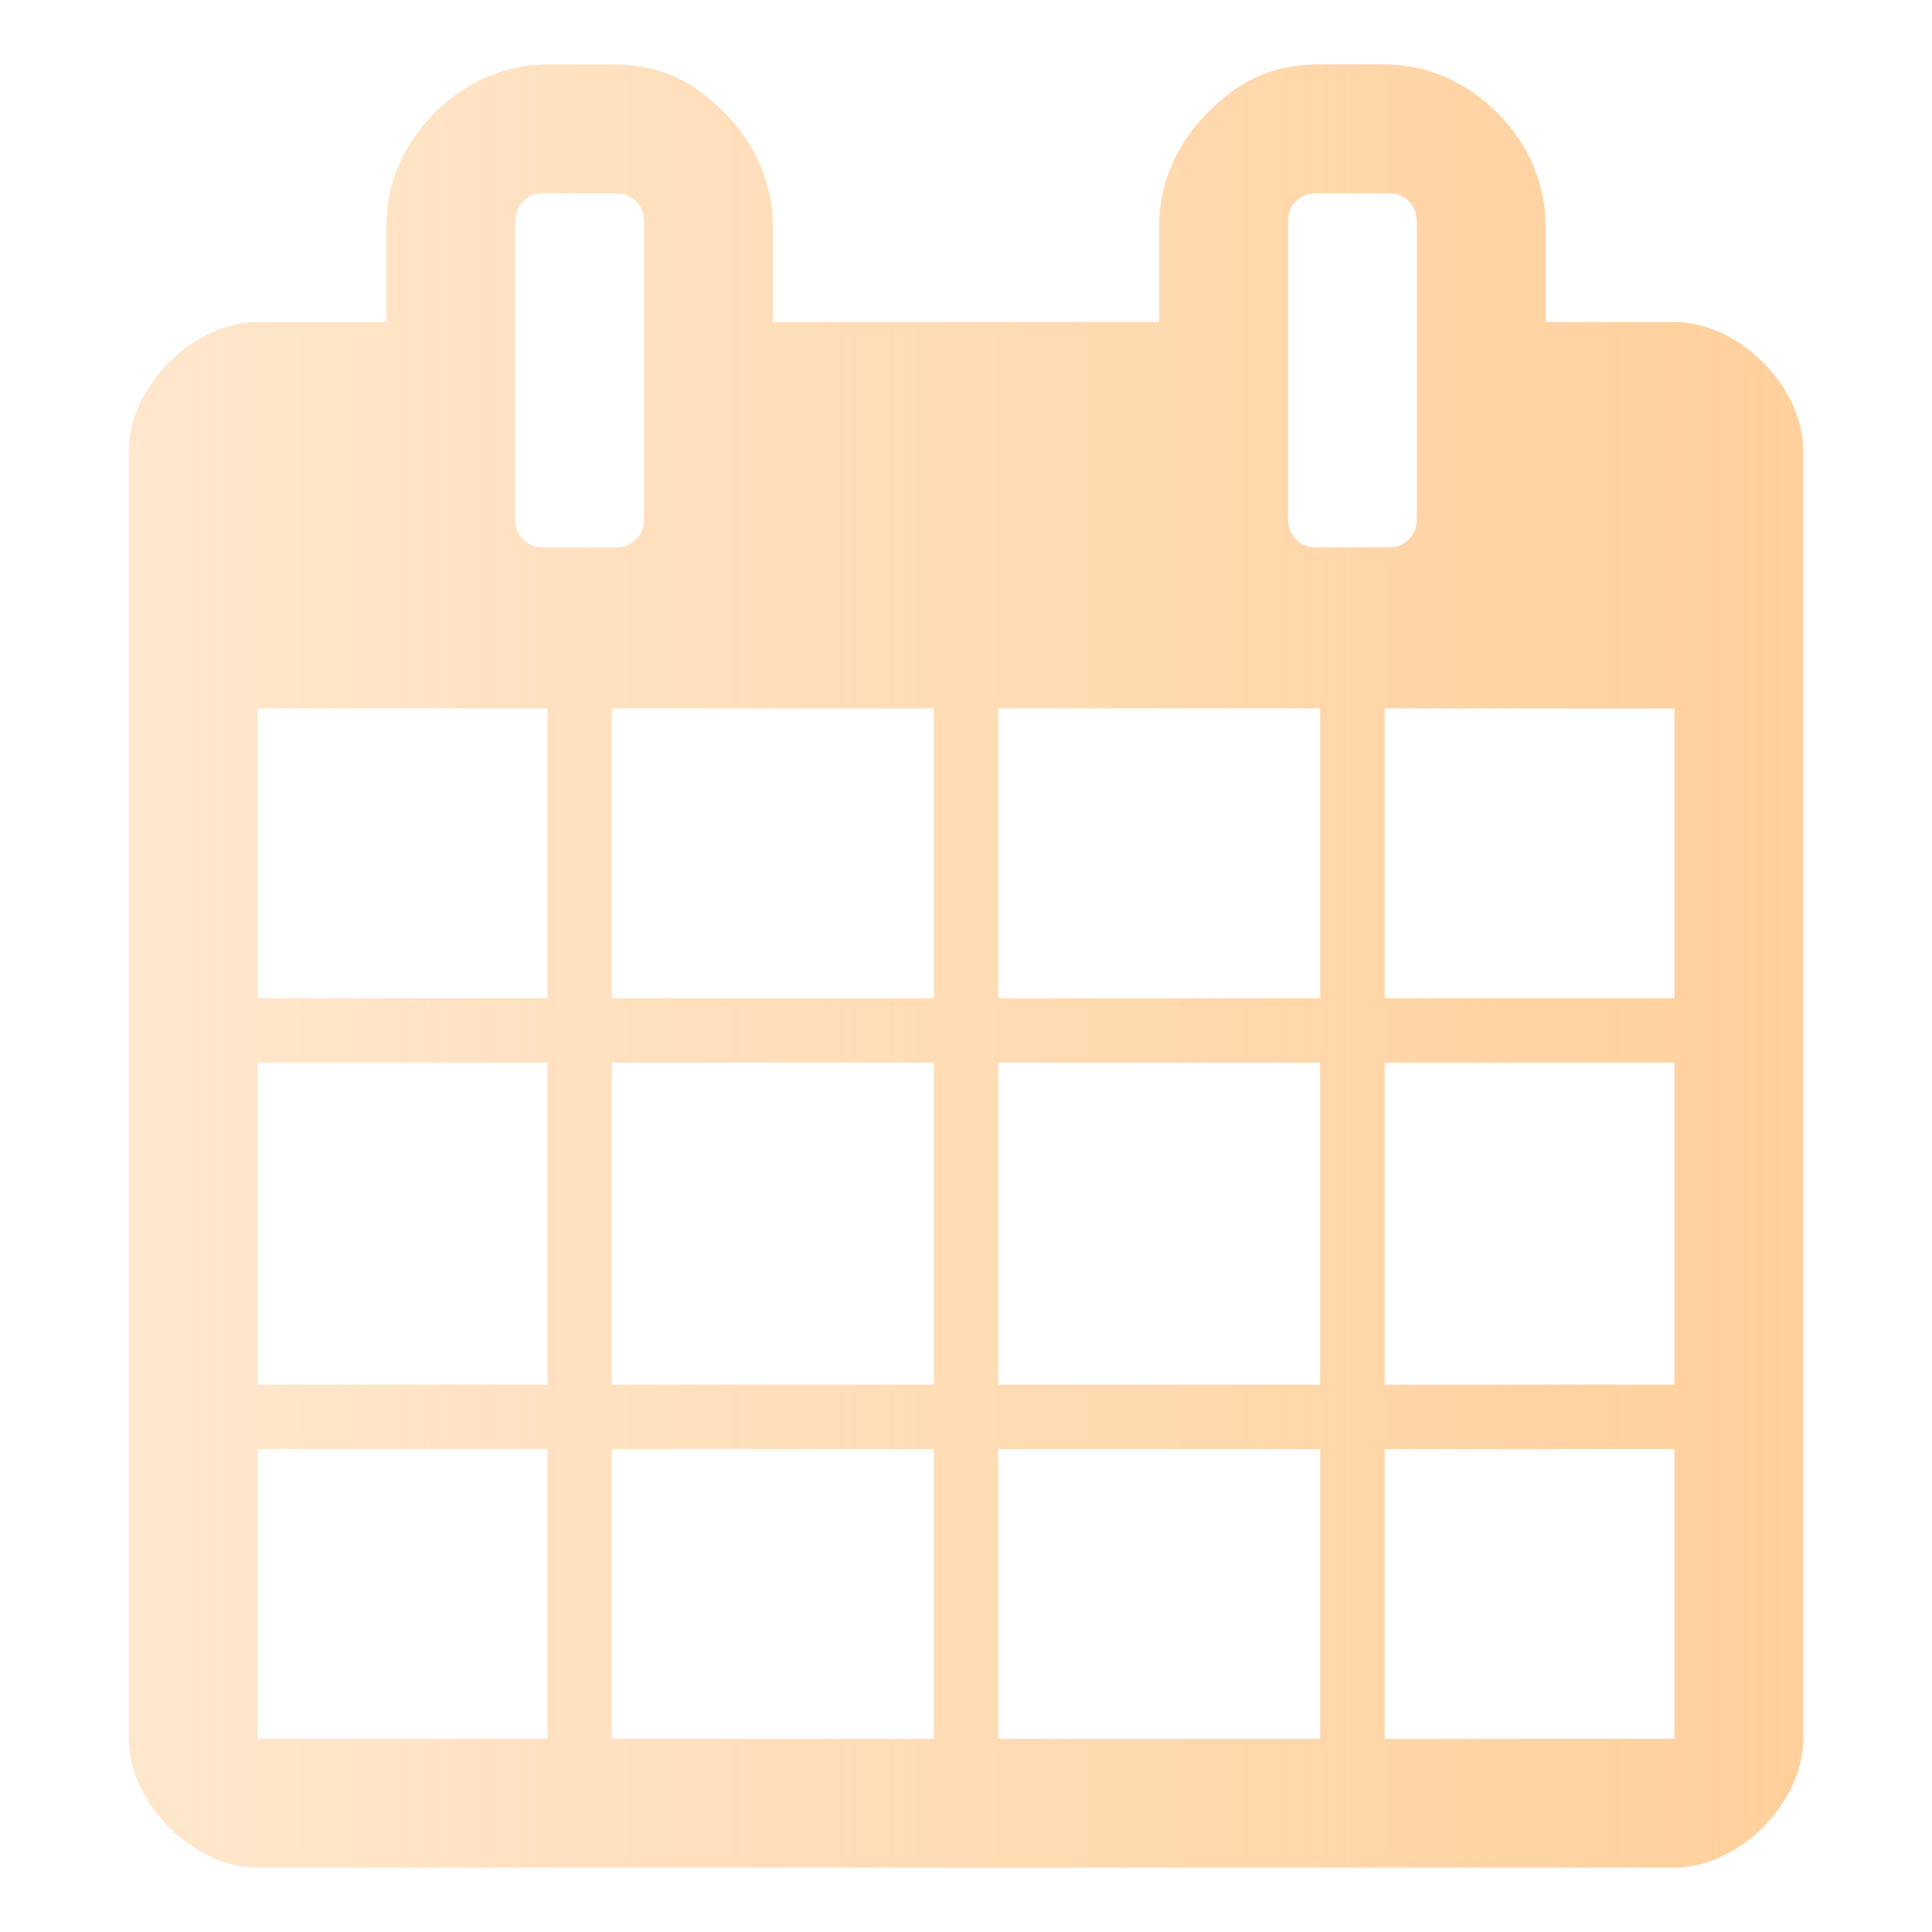
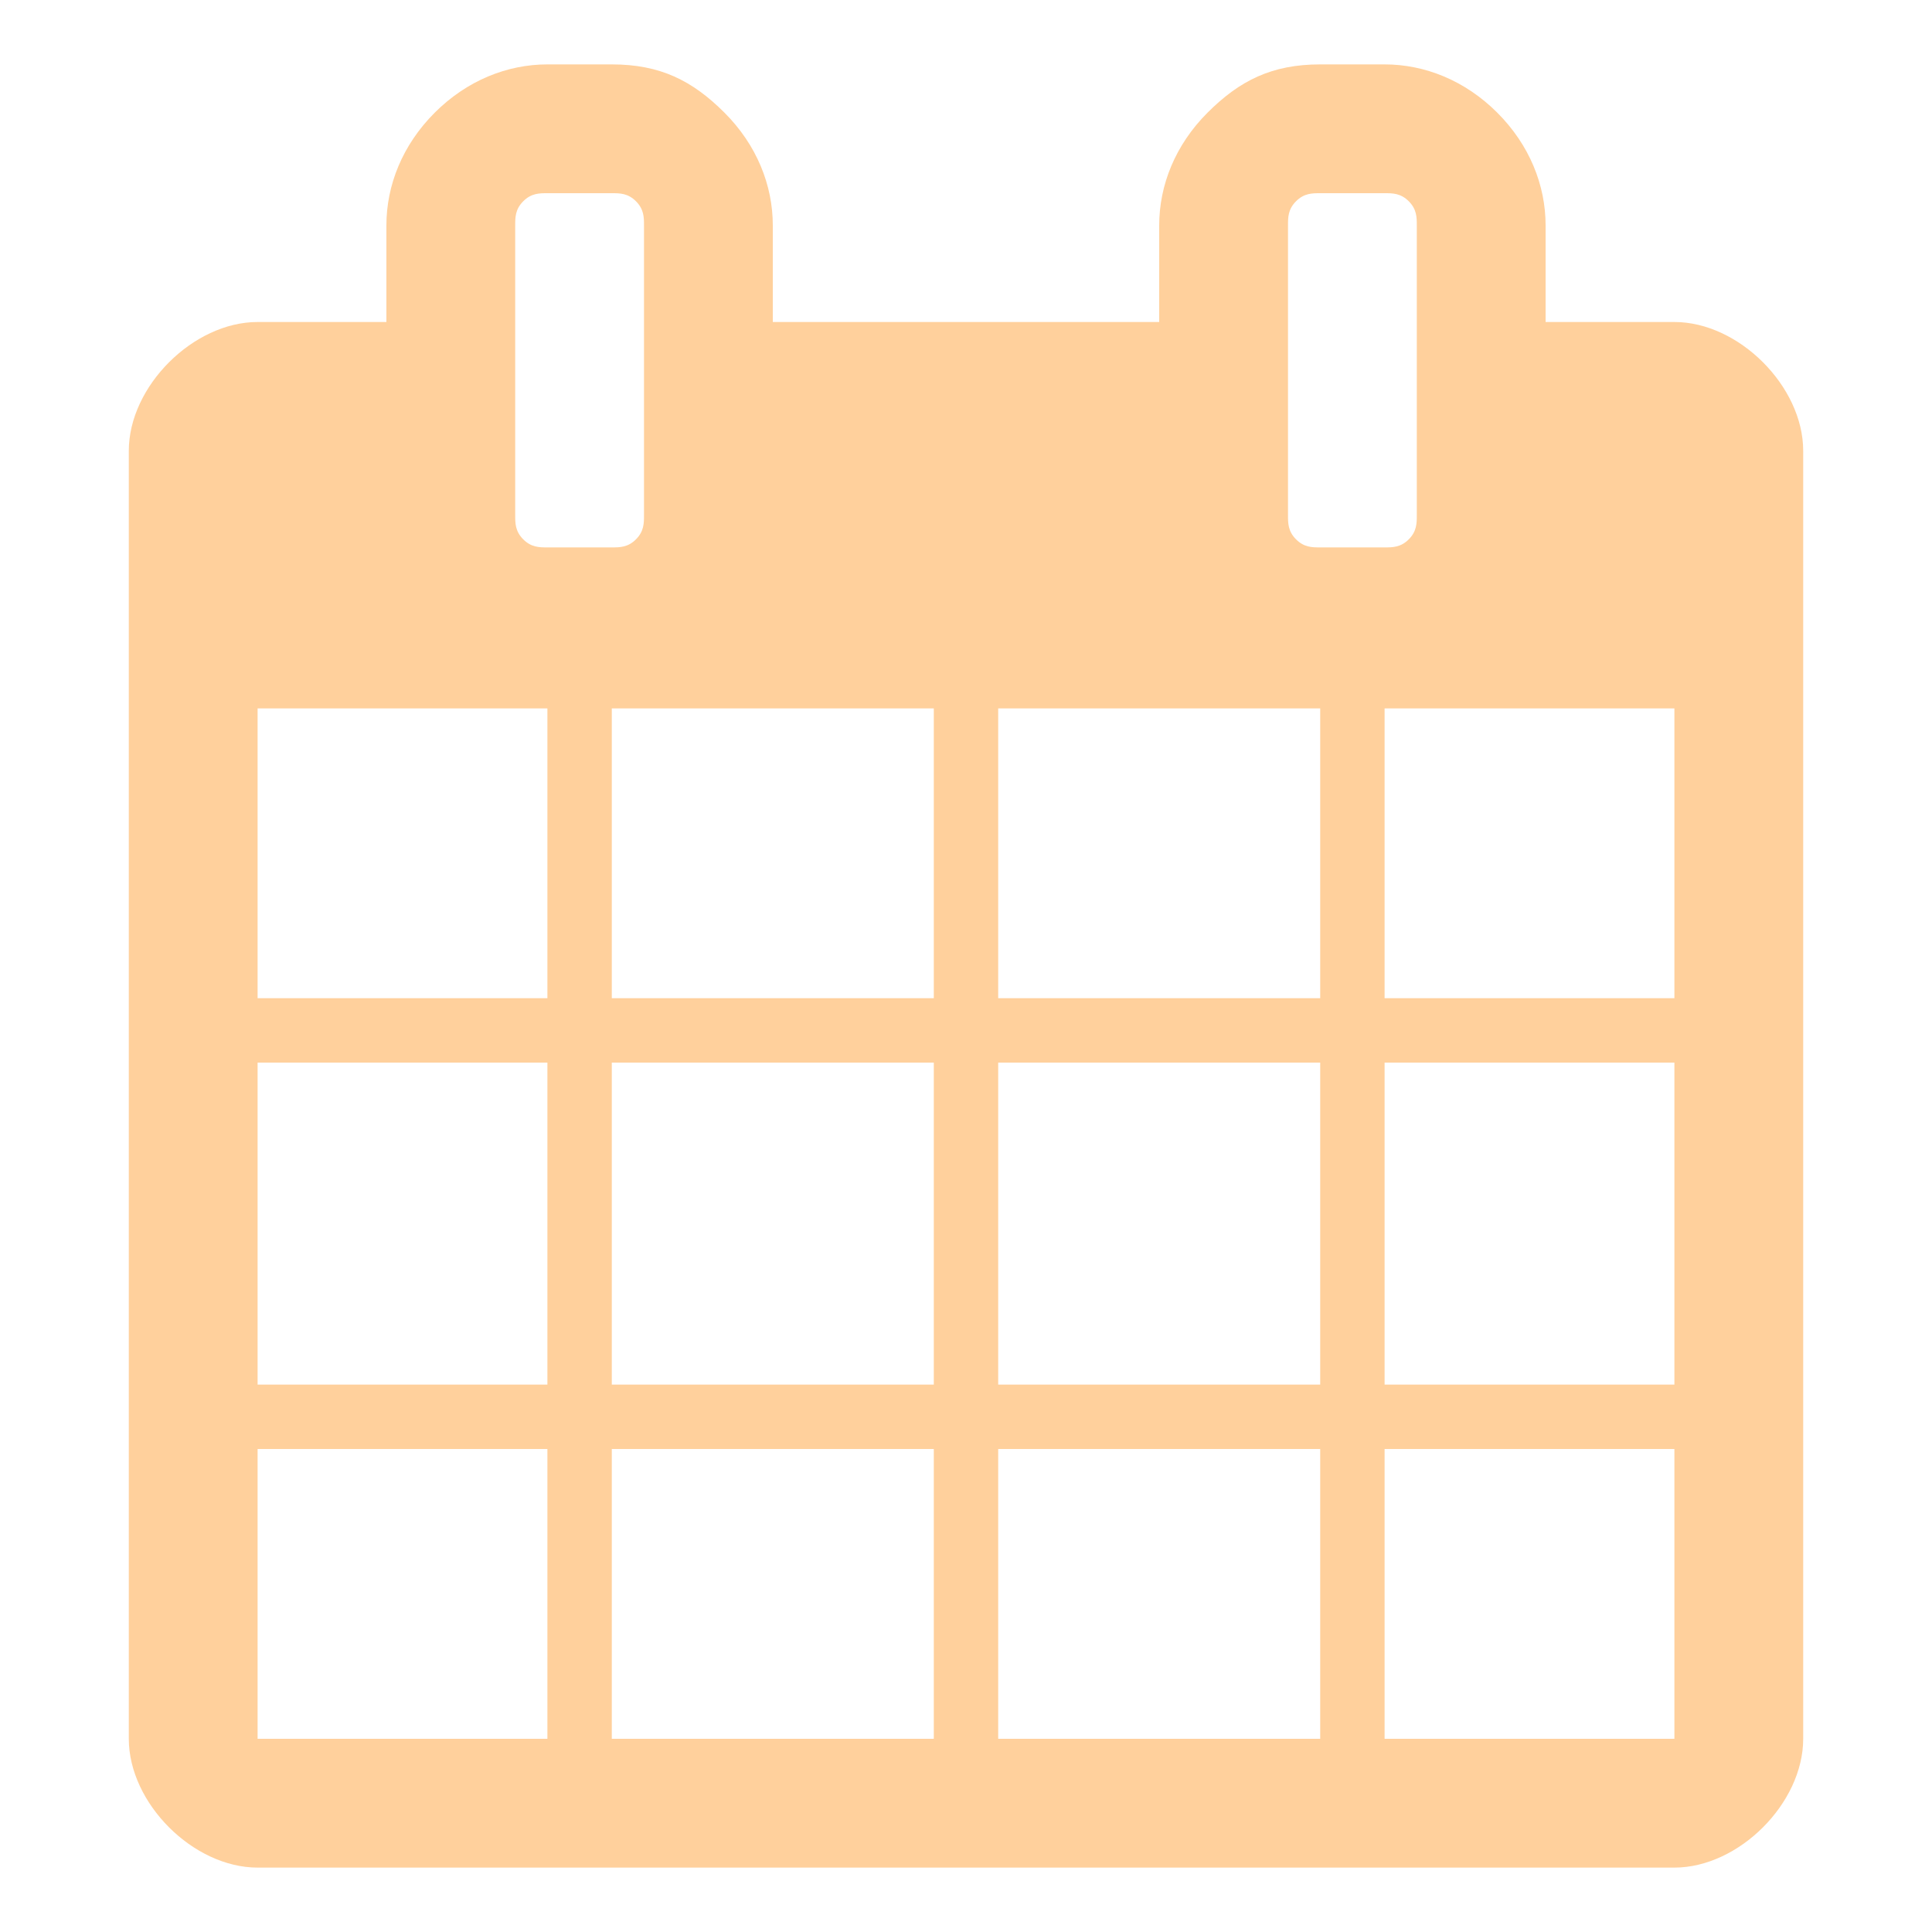
<svg xmlns="http://www.w3.org/2000/svg" version="1.1" id="Layer_1" x="0px" y="0px" viewBox="0 0 24 24" style="enable-background:new 0 0 24 24;" xml:space="preserve">
  <style type="text/css">
	.st0{fill:url(#SVGID_1_);}
	.st1{fill:url(#SVGID_2_);}
	.st2{fill:url(#SVGID_3_);}
	.st3{fill:url(#SVGID_4_);}
	.st4{fill:url(#SVGID_5_);}
	.st5{fill:url(#SVGID_6_);}
	.st6{fill:url(#SVGID_7_);}
	.st7{fill:url(#SVGID_8_);}
	.st8{fill:url(#SVGID_9_);}
	.st9{fill:url(#SVGID_10_);}
	.st10{fill:url(#SVGID_11_);}
	.st11{fill:url(#SVGID_12_);}
	.st12{fill:url(#SVGID_13_);}
	.st13{fill:url(#SVGID_14_);}
	.st14{fill:url(#SVGID_15_);}
	.st15{fill:url(#SVGID_16_);}
	.st16{fill:url(#SVGID_17_);}
	.st17{fill:url(#SVGID_18_);}
	.st18{fill:url(#SVGID_19_);}
	.st19{fill:url(#SVGID_20_);}
	.st20{fill:url(#SVGID_21_);}
	.st21{fill:url(#SVGID_22_);}
	.st22{fill:url(#SVGID_23_);}
	.st23{fill:url(#SVGID_24_);}
	.st24{fill:url(#SVGID_25_);}
	.st25{fill:url(#SVGID_26_);}
	.st26{fill:url(#SVGID_27_);}
	.st27{fill:url(#SVGID_28_);}
	.st28{fill:url(#SVGID_29_);}
	.st29{fill:url(#SVGID_30_);}
	.st30{fill:url(#SVGID_31_);}
	.st31{fill:url(#SVGID_32_);}
	.st32{fill:url(#SVGID_33_);}
	.st33{fill:url(#SVGID_34_);}
	.st34{fill:url(#SVGID_35_);}
	.st35{fill:url(#SVGID_36_);}
	.st36{fill:url(#SVGID_37_);}
	.st37{fill:url(#SVGID_38_);}
	.st38{fill:url(#SVGID_39_);}
	.st39{fill:url(#SVGID_40_);}
	.st40{fill:url(#SVGID_41_);}
	.st41{fill:url(#SVGID_42_);}
	.st42{fill:url(#SVGID_43_);}
	.st43{fill:url(#SVGID_44_);}
	.st44{fill:url(#SVGID_45_);}
	.st45{fill:url(#SVGID_46_);}
	.st46{fill:url(#SVGID_47_);}
	.st47{fill:url(#SVGID_48_);}
	.st48{fill:url(#SVGID_49_);}
	.st49{fill:url(#SVGID_50_);}
	.st50{fill:url(#SVGID_51_);}
	.st51{fill:url(#SVGID_52_);}
	.st52{fill:url(#SVGID_53_);}
	.st53{fill:url(#SVGID_54_);}
	.st54{fill:url(#SVGID_55_);}
	.st55{fill:url(#SVGID_56_);}
	.st56{fill:url(#SVGID_57_);}
	.st57{fill:url(#SVGID_58_);}
	.st58{fill:url(#SVGID_59_);}
	.st59{fill:url(#SVGID_60_);}
	.st60{fill:url(#SVGID_61_);}
	.st61{fill:url(#SVGID_62_);}
	.st62{fill:url(#SVGID_63_);}
	.st63{fill:url(#SVGID_64_);}
	.st64{fill:url(#SVGID_65_);}
	.st65{fill:url(#SVGID_66_);}
	.st66{fill:url(#SVGID_67_);}
	.st67{fill:url(#SVGID_68_);}
	.st68{fill:url(#SVGID_69_);}
	.st69{fill:url(#SVGID_70_);}
	.st70{fill:url(#SVGID_71_);}
	.st71{fill:url(#SVGID_72_);}
	.st72{fill:url(#SVGID_73_);}
	.st73{fill:url(#SVGID_74_);}
	.st74{fill:url(#SVGID_75_);}
	.st75{fill:url(#SVGID_76_);}
	.st76{fill:url(#SVGID_77_);}
	.st77{fill:url(#SVGID_78_);}
	.st78{fill:url(#SVGID_79_);}
	.st79{fill:url(#SVGID_80_);}
	.st80{fill:url(#SVGID_81_);}
	.st81{fill:url(#SVGID_82_);}
	.st82{fill:url(#SVGID_83_);}
	.st83{fill:url(#SVGID_84_);}
	.st84{fill:url(#SVGID_85_);}
	.st85{fill:url(#SVGID_86_);}
	.st86{fill:url(#SVGID_87_);}
	.st87{fill:url(#SVGID_88_);}
	.st88{fill:url(#SVGID_89_);}
	.st89{fill:url(#SVGID_90_);}
	.st90{fill:url(#SVGID_91_);}
	.st91{fill:url(#SVGID_92_);}
	.st92{fill:url(#SVGID_93_);}
	.st93{fill:url(#SVGID_94_);}
	.st94{fill:url(#SVGID_95_);}
	.st95{fill:url(#SVGID_96_);}
	.st96{fill:url(#SVGID_97_);}
	.st97{fill:url(#SVGID_98_);}
	.st98{fill:url(#SVGID_99_);}
	.st99{fill:url(#SVGID_100_);}
	.st100{fill:url(#SVGID_101_);}
	.st101{fill:url(#SVGID_102_);}
	.st102{fill:url(#SVGID_103_);}
	.st103{fill:url(#SVGID_104_);}
	.st104{fill:url(#SVGID_105_);}
	.st105{fill:url(#SVGID_106_);}
</style>
  <g>
    <g>
      <linearGradient id="SVGID_1_" gradientUnits="userSpaceOnUse" x1="1.6" y1="12" x2="22.4" y2="12">
-         <stop offset="0" style="stop-color:rgba(255, 208, 156, 0.5)" />
+         <stop offset="0" style="stop-color:rgba(255, 208, 156)" />
        <stop offset="1" style="stop-color:rgb(255, 208, 156)" />
      </linearGradient>
      <path class="st0" d="M21.9,4.5C21.6,4.2,21.2,4,20.8,4h-1.6V2.8c0-0.5-0.2-1-0.6-1.4c-0.4-0.4-0.9-0.6-1.4-0.6h-0.8    c-0.6,0-1,0.2-1.4,0.6c-0.4,0.4-0.6,0.9-0.6,1.4V4H9.6V2.8c0-0.5-0.2-1-0.6-1.4C8.6,1,8.2,0.8,7.6,0.8H6.8c-0.5,0-1,0.2-1.4,0.6    C5,1.8,4.8,2.3,4.8,2.8V4H3.2C2.8,4,2.4,4.2,2.1,4.5C1.8,4.8,1.6,5.2,1.6,5.6v16c0,0.4,0.2,0.8,0.5,1.1c0.3,0.3,0.7,0.5,1.1,0.5    h17.6c0.4,0,0.8-0.2,1.1-0.5c0.3-0.3,0.5-0.7,0.5-1.1v-16C22.4,5.2,22.2,4.8,21.9,4.5z M6.8,21.6H3.2V18h3.6V21.6z M6.8,17.2H3.2    v-4h3.6V17.2z M6.8,12.4H3.2V8.8h3.6V12.4z M6.5,6.7C6.4,6.6,6.4,6.5,6.4,6.4V2.8c0-0.1,0-0.2,0.1-0.3c0.1-0.1,0.2-0.1,0.3-0.1    h0.8c0.1,0,0.2,0,0.3,0.1C8,2.6,8,2.7,8,2.8v3.6c0,0.1,0,0.2-0.1,0.3C7.8,6.8,7.7,6.8,7.6,6.8H6.8C6.7,6.8,6.6,6.8,6.5,6.7z     M11.6,21.6h-4V18h4L11.6,21.6L11.6,21.6z M11.6,17.2h-4v-4h4L11.6,17.2L11.6,17.2z M11.6,12.4h-4V8.8h4L11.6,12.4L11.6,12.4z     M16.4,21.6h-4V18h4V21.6z M16.4,17.2h-4v-4h4V17.2z M16.4,12.4h-4V8.8h4V12.4z M16.1,6.7C16,6.6,16,6.5,16,6.4V2.8    c0-0.1,0-0.2,0.1-0.3c0.1-0.1,0.2-0.1,0.3-0.1h0.8c0.1,0,0.2,0,0.3,0.1c0.1,0.1,0.1,0.2,0.1,0.3v3.6c0,0.1,0,0.2-0.1,0.3    c-0.1,0.1-0.2,0.1-0.3,0.1h-0.8C16.3,6.8,16.2,6.8,16.1,6.7z M20.8,21.6h-3.6V18h3.6V21.6z M20.8,17.2h-3.6v-4h3.6V17.2z     M20.8,12.4h-3.6V8.8h3.6V12.4z" />
    </g>
  </g>
</svg>
